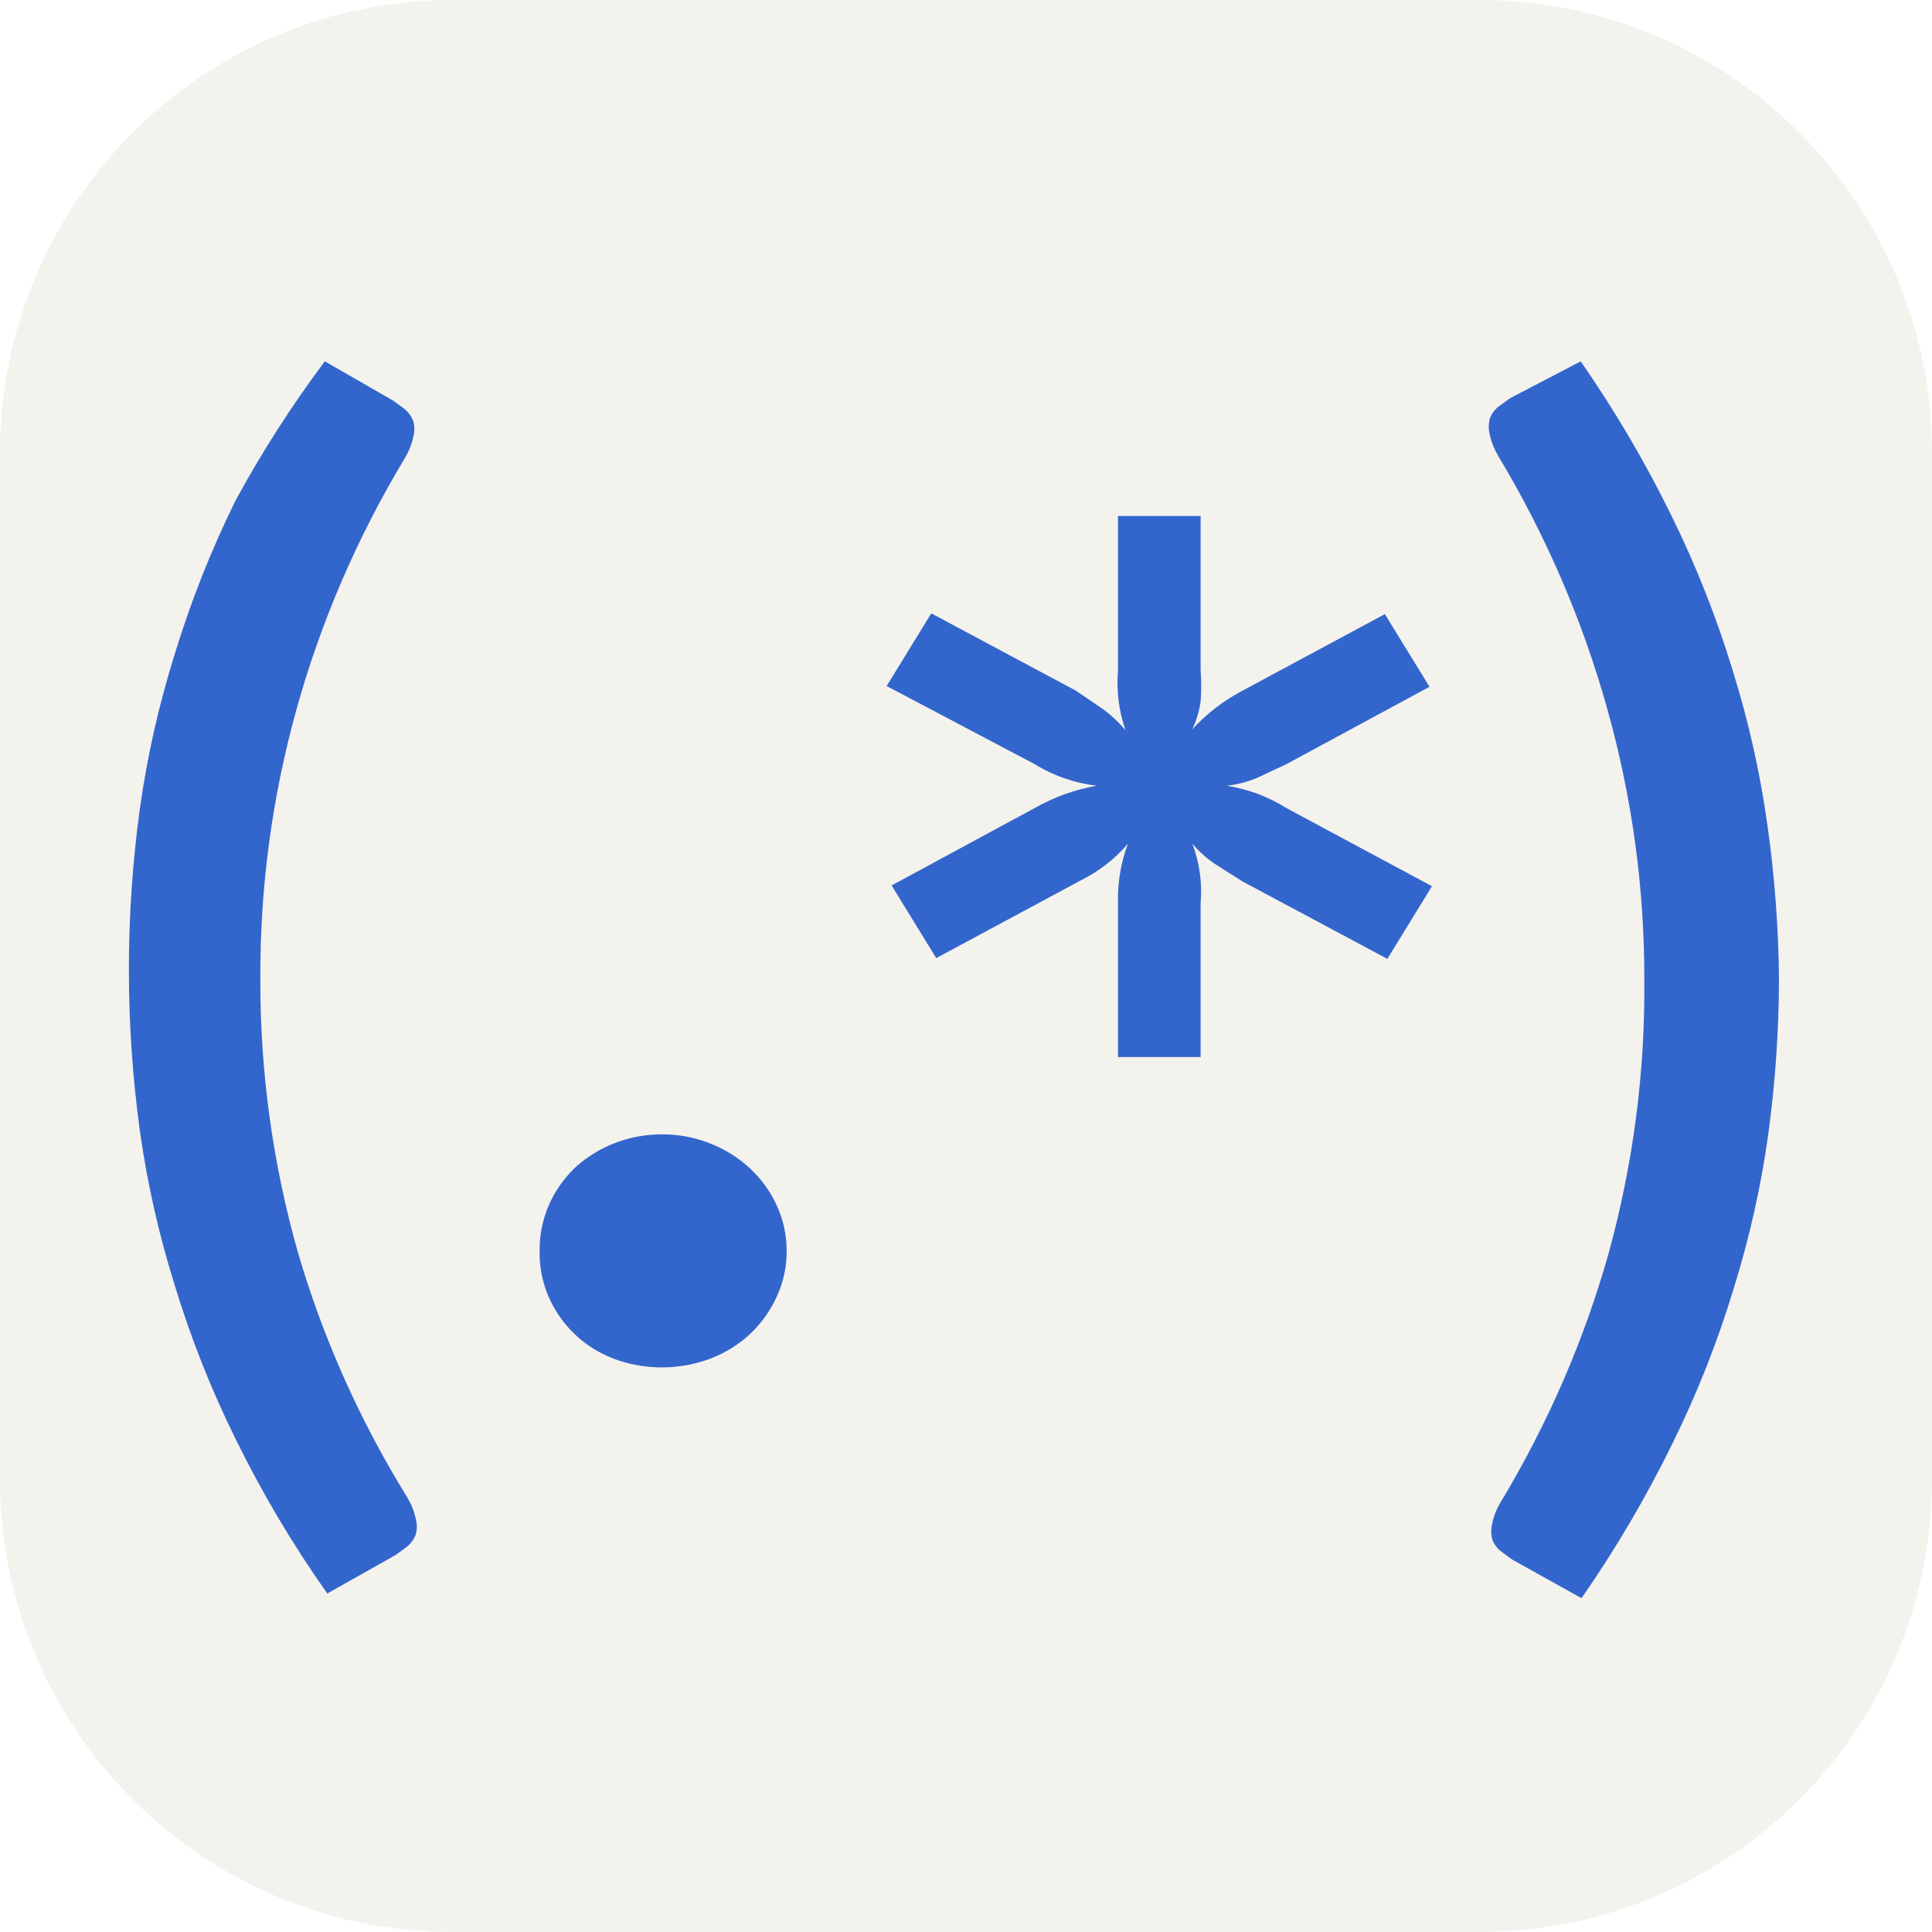
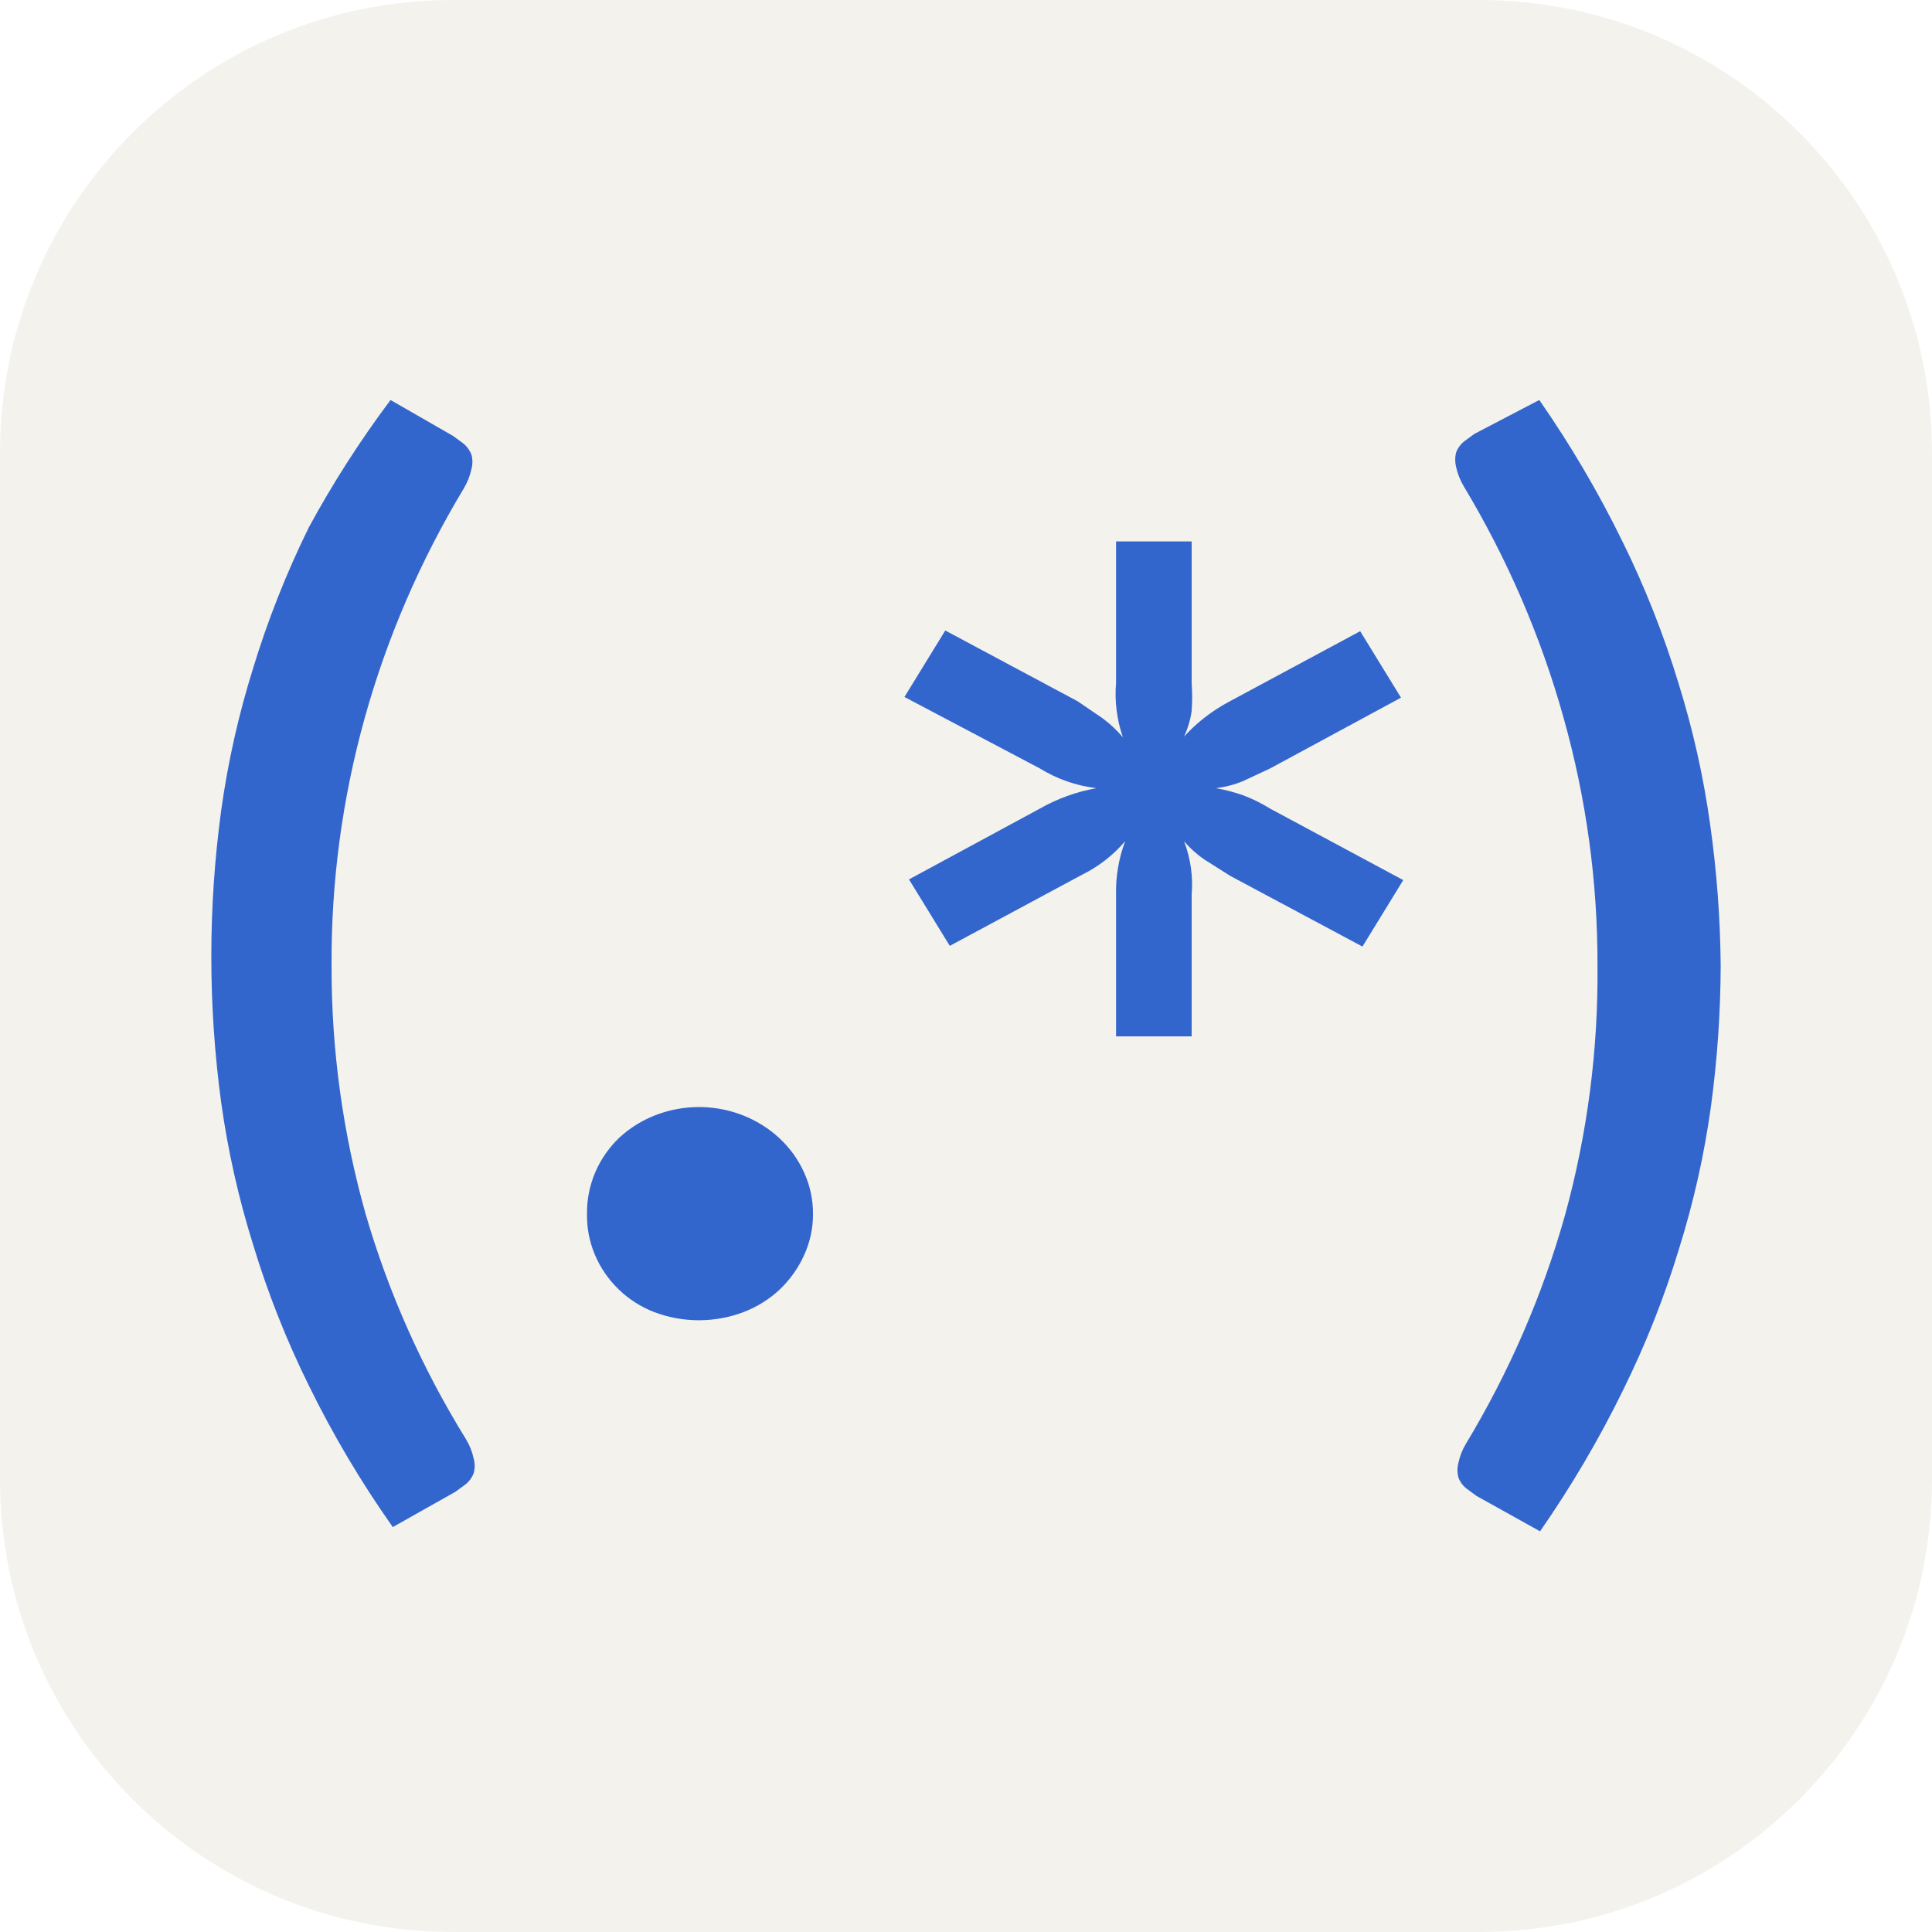
- <svg xmlns="http://www.w3.org/2000/svg" width="256" height="256" viewBox="0 0 256 256" fill="none" version="1.1" id="svg12">
-   <defs id="defs16" />
-   <rect width="256" height="256" rx="60" fill="#242938" id="rect2" style="fill:#f4f2ed;fill-opacity:1" />
-   <style type="text/css" id="style824">* { fill: #36c }</style>
-   <path d="m 34.498,129.822 a 149.223,139.609 0 0 0 4.927,35.952 146.595,137.151 0 0 0 14.561,32.674 9.963,9.321 0 0 1 1.095,2.766 4.489,4.2 0 0 1 0,2.151 4.16,3.892 0 0 1 -1.095,1.536 l -1.533,1.127 -9.087,5.121 a 163.018,152.515 0 0 1 -12.152,-20.486 149.113,139.507 0 0 1 -8.102,-20.486 144.734,135.41 0 0 1 -4.598,-20.486 179.549,167.982 0 0 1 0,-42.405 144.734,135.41 0 0 1 4.598,-20.486 151.522,141.76 0 0 1 8.102,-20.486 163.565,153.027 0 0 1 11.824,-18.437 l 9.087,5.224 1.533,1.127 a 4.379,4.097 0 0 1 1.095,1.536 4.489,4.2 0 0 1 0,2.151 10.182,9.526 0 0 1 -1.095,2.766 148.894,139.302 0 0 0 -19.159,69.139 z m 37.005,35.952 a 16.751,15.671 0 0 1 1.204,-6.043 16.422,15.364 0 0 1 3.394,-4.917 16.422,15.364 0 0 1 18.064,-3.278 16.532,15.467 0 0 1 8.758,8.194 16.094,15.057 0 0 1 1.314,6.043 15.984,14.954 0 0 1 -1.314,6.043 17.079,15.979 0 0 1 -3.503,4.917 15.984,14.954 0 0 1 -5.255,3.278 17.189,16.081 0 0 1 -12.919,0 15.327,14.34 0 0 1 -5.146,-3.278 16.422,15.364 0 0 1 -4.598,-10.96 z m 118.24,-48.346 -5.912,9.628 -19.159,-10.243 -3.722,-2.356 a 15.108,14.135 0 0 1 -2.956,-2.663 20.145,18.847 0 0 1 1.095,7.785 v 20.486 h -10.948 v -20.486 a 23.648,22.124 0 0 1 1.314,-7.785 19.926,18.642 0 0 1 -6.35,4.917 l -19.05,10.243 -5.912,-9.628 18.94,-10.243 a 24.633,23.046 0 0 1 8.211,-2.97 19.378,18.13 0 0 1 -8.211,-2.868 l -19.597,-10.345 5.912,-9.628 19.159,10.243 3.613,2.458 a 17.955,16.798 0 0 1 2.956,2.766 21.896,20.486 0 0 1 -0.985,-7.887 V 68.366 h 10.948 V 88.851 a 32.078,30.011 0 0 1 0,4.097 14.889,13.93 0 0 1 -1.095,3.687 24.524,22.944 0 0 1 6.459,-5.019 l 19.05,-10.243 5.912,9.628 -18.94,10.243 -3.941,1.844 a 14.123,13.213 0 0 1 -3.941,1.024 23.101,21.612 0 0 1 3.941,1.024 21.896,20.486 0 0 1 3.941,1.946 z m 28.137,12.394 a 149.442,139.814 0 0 0 -4.927,-35.952 151.194,141.453 0 0 0 -14.452,-33.494 10.182,9.526 0 0 1 -1.095,-2.766 4.927,4.609 0 0 1 0,-2.151 3.941,3.687 0 0 1 1.095,-1.536 l 1.533,-1.127 9.415,-4.917 a 170.134,159.173 0 0 1 12.043,20.486 150.975,141.248 0 0 1 8.102,20.486 144.296,135 0 0 1 4.598,20.486 176.922,165.523 0 0 1 1.533,20.486 177.469,166.036 0 0 1 -1.423,20.486 144.296,135 0 0 1 -4.598,20.486 148.566,138.995 0 0 1 -8.102,20.486 169.586,158.661 0 0 1 -12.043,20.486 l -9.196,-5.121 -1.533,-1.127 a 3.832,3.585 0 0 1 -1.095,-1.536 4.817,4.507 0 0 1 0,-2.151 9.963,9.321 0 0 1 1.095,-2.766 149.113,139.507 0 0 0 14.342,-33.084 149.88,140.224 0 0 0 4.708,-36.157 z" id="path826" style="stroke-width:10.59" />
+ <svg xmlns="http://www.w3.org/2000/svg" width="256" height="256" viewBox="0 0 256 256" fill="none">
+   <rect width="256" height="256" rx="60" fill="#F4F2ED" />
+   <path d="M43.935 127.954C43.903 139.053 45.418 150.108 48.441 160.84C51.482 171.299 55.959 181.345 61.76 190.728C62.236 191.516 62.574 192.37 62.762 193.258C62.944 193.902 62.944 194.58 62.762 195.225C62.553 195.762 62.21 196.244 61.76 196.631L60.358 197.661L52.046 202.346C47.833 196.376 44.117 190.111 40.93 183.607C37.94 177.552 35.462 171.287 33.52 164.869C31.603 158.734 30.197 152.469 29.314 146.13C27.562 133.253 27.562 120.219 29.314 107.342C30.197 101.003 31.603 94.738 33.52 88.603C35.471 82.188 37.949 75.923 40.93 69.865C44.108 64.013 47.722 58.377 51.746 53L60.058 57.778L61.46 58.809C61.904 59.2 62.246 59.681 62.461 60.214C62.644 60.859 62.644 61.537 62.461 62.182C62.27 63.069 61.932 63.922 61.46 64.712C49.843 84.009 43.802 105.806 43.935 127.954V127.954ZM77.783 160.84C77.757 158.947 78.131 157.069 78.885 155.312C79.602 153.641 80.656 152.114 81.99 150.815C84.109 148.829 86.815 147.482 89.76 146.947C92.705 146.413 95.754 146.716 98.513 147.817C102.121 149.25 104.993 151.937 106.525 155.312C107.329 157.058 107.738 158.94 107.727 160.84C107.741 162.741 107.332 164.623 106.525 166.368C105.765 168.04 104.678 169.566 103.32 170.865C101.947 172.154 100.313 173.173 98.513 173.863C94.724 175.301 90.485 175.301 86.696 173.863C84.925 173.176 83.323 172.155 81.99 170.865C80.618 169.535 79.541 167.965 78.819 166.245C78.097 164.524 77.746 162.688 77.783 160.84V160.84ZM185.939 116.617L180.532 125.424L163.006 116.055L159.601 113.9C158.586 113.207 157.676 112.387 156.897 111.464C157.762 113.746 158.103 116.172 157.899 118.585V137.323H147.884V118.585C147.826 116.163 148.233 113.751 149.086 111.464C147.506 113.326 145.528 114.857 143.278 115.961L125.853 125.331L120.445 116.524L137.77 107.154C140.079 105.834 142.623 104.914 145.281 104.437C142.596 104.111 140.027 103.213 137.77 101.814L119.844 92.351L125.252 83.544L142.777 92.913L146.082 95.162C147.085 95.903 147.993 96.752 148.786 97.691C147.985 95.365 147.679 92.914 147.884 90.477V71.739H157.899V90.477C157.99 91.725 157.99 92.977 157.899 94.225C157.733 95.387 157.396 96.522 156.897 97.598C158.57 95.761 160.569 94.208 162.806 93.007L180.231 83.637L185.639 92.445L168.314 101.814L164.709 103.5C163.562 103.975 162.348 104.29 161.104 104.437C162.333 104.649 163.539 104.963 164.709 105.374C165.972 105.851 167.18 106.448 168.314 107.154L185.939 116.617ZM211.676 127.954C211.706 116.855 210.191 105.801 207.17 95.068C204.181 84.369 199.739 74.073 193.951 64.43C193.479 63.641 193.141 62.788 192.949 61.901C192.784 61.254 192.784 60.58 192.949 59.933C193.15 59.393 193.495 58.909 193.951 58.528L195.353 57.497L203.965 53C208.123 58.985 211.805 65.248 214.981 71.739C217.965 77.796 220.442 84.061 222.392 90.477C224.31 96.612 225.716 102.877 226.598 109.216C227.479 115.429 227.948 121.687 228 127.954C227.98 134.219 227.545 140.477 226.698 146.693C225.817 153.031 224.41 159.296 222.492 165.431C220.551 171.849 218.073 178.115 215.081 184.17C211.907 190.661 208.225 196.924 204.065 202.908L195.653 198.223L194.251 197.193C193.792 196.814 193.447 196.33 193.25 195.787C193.08 195.141 193.08 194.466 193.25 193.82C193.438 192.932 193.776 192.078 194.251 191.29C199.992 181.77 204.401 171.599 207.37 161.027C210.337 150.225 211.784 139.107 211.676 127.954V127.954Z" fill="#3366CC" />
</svg>
